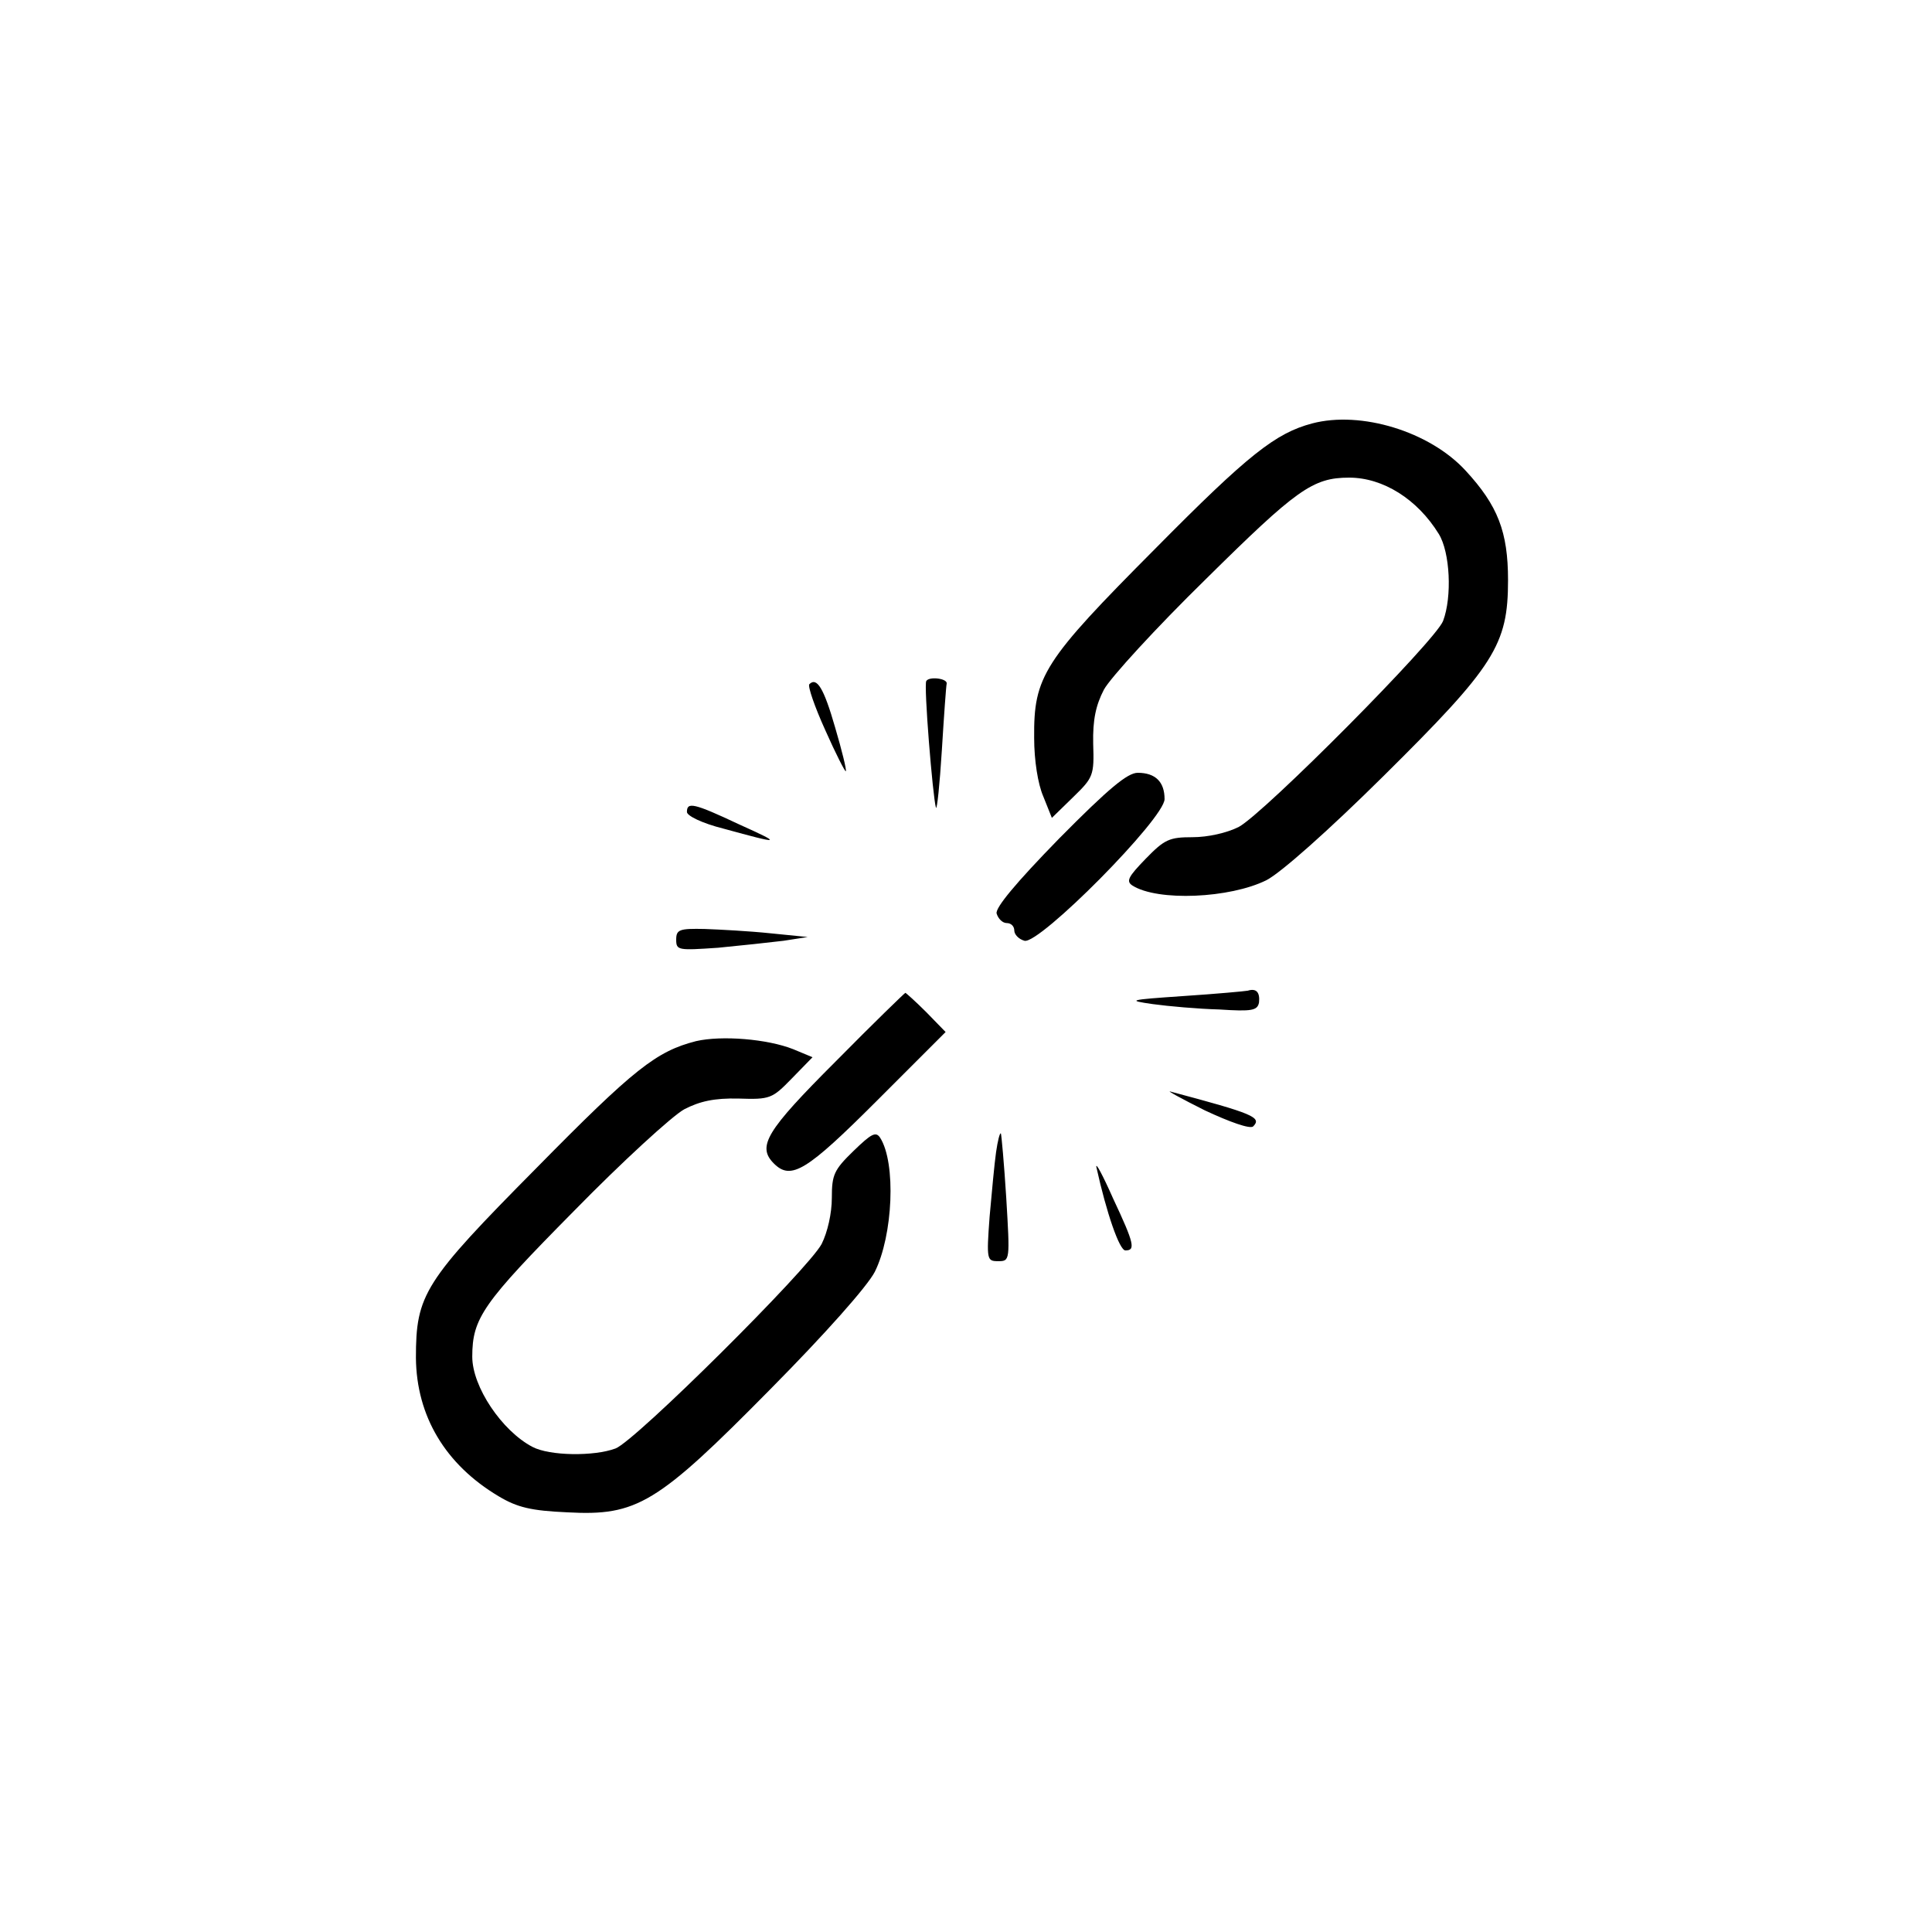
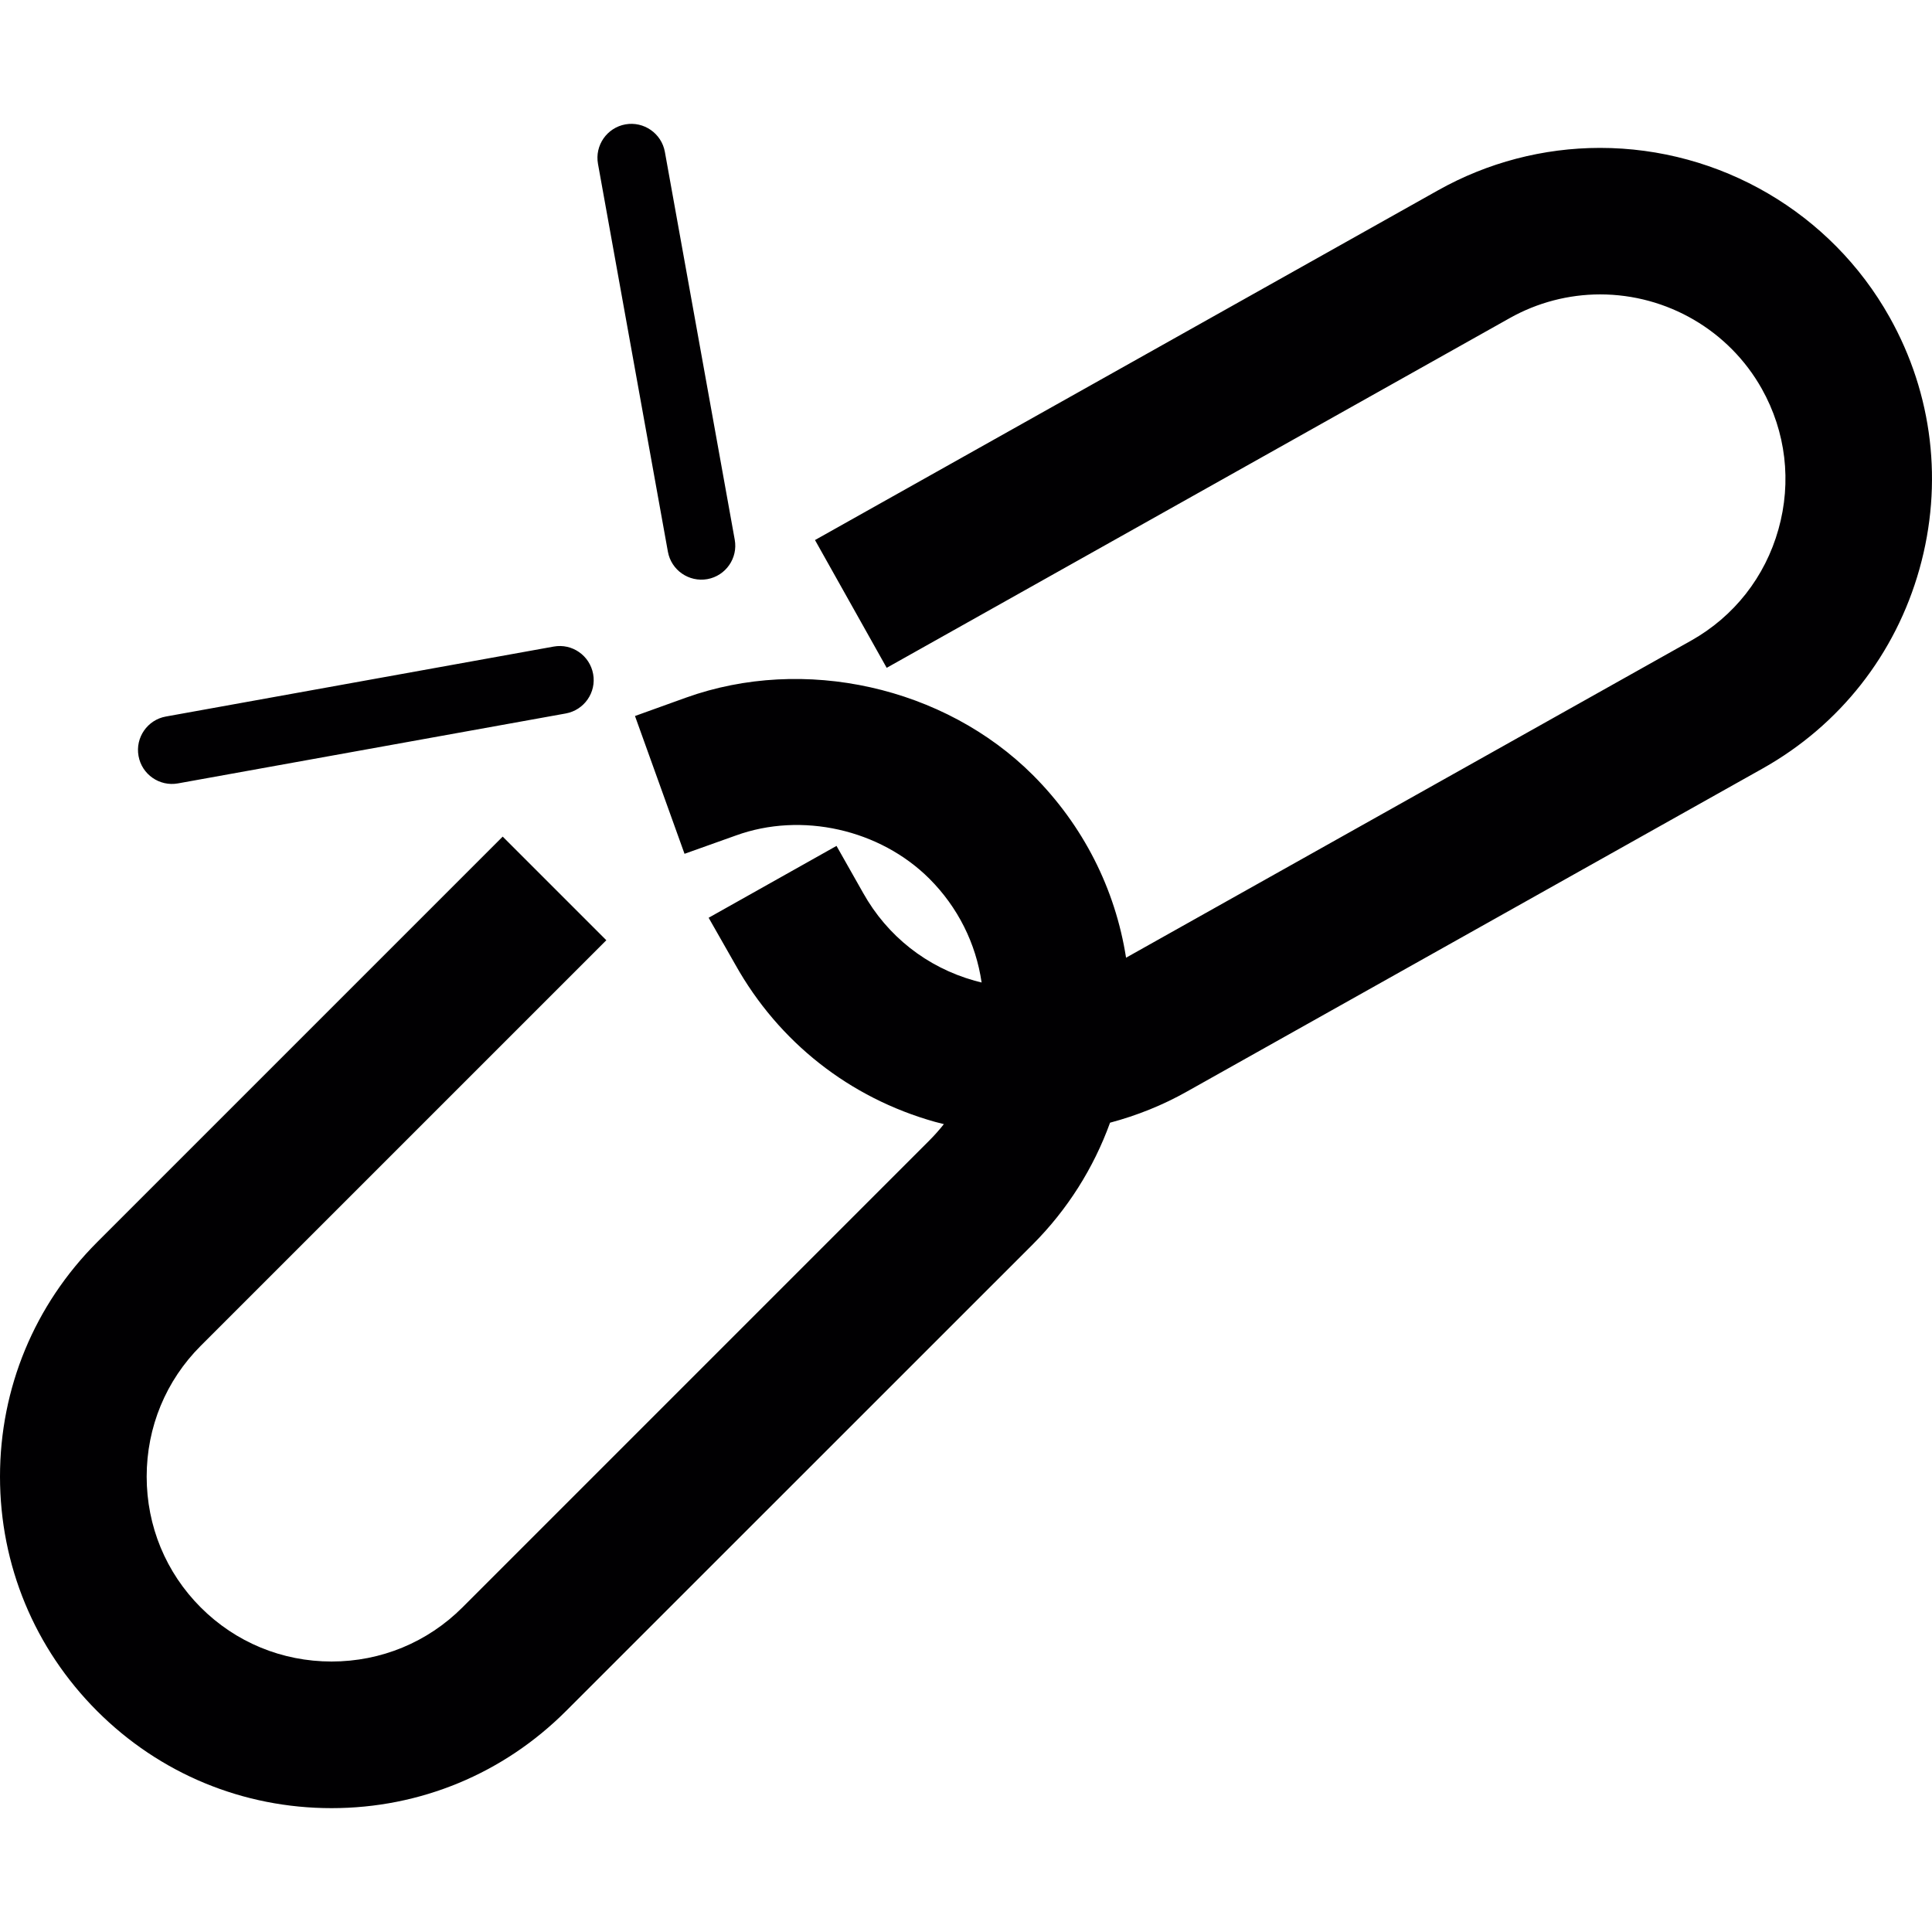
- <svg xmlns="http://www.w3.org/2000/svg" version="1.0" width="480" height="480" viewBox="0 0 360 360">
-   <path d="M244.5 78.9c-6.8 1.8-11.9 5.8-29.2 23.3-20.9 21-22.7 23.8-22.6 35.3 0 4.2.7 8.6 1.7 10.9l1.6 4 4-3.9c3.7-3.6 3.9-4 3.7-9.9-.1-4.5.5-7.2 2-10.1 1.2-2.2 9.7-11.5 19-20.6C241.6 91.2 244.6 89 251.4 89c6.3 0 12.7 4 16.7 10.5 2.1 3.4 2.5 11.7.8 16.2-1.4 3.7-33.4 35.9-38.1 38.4-2.2 1.1-5.7 1.9-8.6 1.9-4.3 0-5.2.4-8.7 4-3.3 3.4-3.7 4.2-2.5 5 4.7 3 18.2 2.4 25-1 2.7-1.4 11.5-9.2 21.8-19.4 20.7-20.5 23.2-24.4 23.2-36.5 0-9-1.9-13.9-7.9-20.4-6.7-7.3-19.5-11.2-28.6-8.8zM172.6 126.9c-.5.7 1.2 21.6 1.8 23.6.2.5.7-4.3 1.1-10.7.4-6.5.8-12.1.9-12.4.2-1-3.3-1.4-3.8-.5zM150.8 127.5c-.3.4 1 4.2 3 8.6 1.9 4.3 3.7 7.8 3.8 7.6.2-.1-.7-3.8-2-8.2-2.1-7.3-3.4-9.4-4.8-8z" />
-   <path d="M197.4 156.2c-8.2 8.4-11.9 12.9-11.7 14 .3 1 1.1 1.8 1.9 1.8.8 0 1.4.6 1.4 1.4 0 .7.8 1.6 1.9 1.9 2.8.7 26.1-22.8 26.1-26.4 0-3.2-1.7-4.9-5-4.9-1.9 0-5.4 2.9-14.6 12.2zM128 151.3c0 .7 2.8 2.1 6.8 3.1 10.9 3 11.1 2.9 2.9-.8-8.5-4-9.7-4.2-9.7-2.3zM126 175.1c0 2 .4 2 7.8 1.5 4.2-.4 9.7-1 12.2-1.3l4.5-.7-7-.7c-3.8-.4-9.4-.7-12.2-.8-4.7-.1-5.3.1-5.3 2zM232.5 184.6c-.5.1-5.9.6-12 1-10.2.7-10.6.8-5.7 1.5 2.9.4 8.5.9 12.4 1 6.1.4 7.1.2 7.4-1.3.2-1.9-.5-2.7-2.1-2.2zM155.7 197.8c-12.9 12.9-14.7 15.8-11.5 19 3.2 3.2 6.1 1.4 19.2-11.7l12.8-12.8-3.6-3.7c-2-2-3.8-3.6-3.9-3.6-.1 0-6 5.7-13 12.8z" />
-   <path d="M129.7 194c-7.4 1.9-11.5 5.1-29.8 23.7C79 238.8 77.5 241.2 77.5 253c.1 10.9 5.5 19.9 15.4 25.8 3.5 2.1 6.1 2.7 12.8 3 13 .7 16.7-1.5 37.9-23 10.2-10.3 18-19.1 19.4-21.8 3.4-6.8 4-20.3 1-25-.8-1.2-1.6-.8-5 2.5-3.6 3.5-4 4.4-4 8.7 0 2.9-.8 6.4-1.9 8.6-2.5 4.7-34.7 36.7-38.4 38.1-4 1.5-12.3 1.4-15.5-.3-5.7-3-11.2-11.2-11.2-16.8 0-7.2 2-10 18.9-27.1 9.1-9.3 18.4-17.8 20.6-19 2.9-1.5 5.6-2.1 10.1-2 5.9.2 6.3 0 9.9-3.7l3.9-4-3.6-1.5c-4.8-1.9-13.3-2.6-18.1-1.5zM224.5 206.9c4.7 2.2 8.4 3.5 9 3 1.7-1.7 0-2.4-15.4-6.5-.9-.3 2 1.3 6.4 3.5zM185.6 214.7c-.3 2.1-.8 7.5-1.2 12-.6 8.1-.5 8.3 1.6 8.3 2.2 0 2.2-.1 1.5-11.8-.4-6.4-.9-11.8-1-12-.2-.2-.6 1.4-.9 3.5zM204.3 217.5c1.9 8.6 4.3 15.5 5.4 15.5 1.9 0 1.7-1.2-2.3-9.7-1.9-4.3-3.3-6.9-3.1-5.8z" />
+ <svg xmlns="http://www.w3.org/2000/svg" viewBox="0 0 472.951 472.951" style="enable-background:new 0 0 472.951 472.951" xml:space="preserve">
+   <path style="fill:#010002" d="M462.557 77.627c-14.323-25.556-41.488-41.423-70.889-41.423a81.03 81.03 0 0 0-39.602 10.364l-152.557 85.635 17.55 31.279 152.565-85.635a45.24 45.24 0 0 1 22.069-5.779c16.428 0 31.596 8.852 39.594 23.11 5.909 10.535 7.356 22.752 4.072 34.408-3.268 11.656-10.876 21.346-21.411 27.255l-138.291 77.604c-2.634-16.851-10.494-32.392-22.793-44.699-21.687-21.663-56.063-29.328-84.935-18.964l-12.485 4.495 12.128 33.734 12.534-4.471c16.127-5.869 35.319-1.496 47.406 10.567 6.974 6.982 11.388 15.826 12.786 25.41a36.132 36.132 0 0 1-1.731-.447c-11.681-3.284-21.354-10.9-27.271-21.476l-6.519-11.518-31.303 17.59 6.56 11.518c10.6 18.915 27.93 32.571 48.836 38.44.723.187 1.455.39 2.187.561a45.75 45.75 0 0 1-3.536 3.983l-114.32 114.328c-8.551 8.543-19.931 13.241-32.035 13.241-12.112 0-23.492-4.698-32.027-13.241s-13.233-19.907-13.233-32.027c0-12.112 4.698-23.483 13.233-32.018l99.291-99.282-25.369-25.369-99.282 99.282C8.446 319.427 0 339.806 0 361.468c0 21.679 8.446 42.049 23.776 57.396 15.339 15.339 35.709 23.768 57.388 23.768s42.049-8.429 57.388-23.768l114.345-114.32a81.353 81.353 0 0 0 18.842-29.71c6.625-1.764 12.924-4.3 18.777-7.6l140.99-79.115c18.875-10.608 32.514-27.946 38.375-48.828 5.868-20.891 3.267-42.798-7.324-61.664zM173.171 141.769c4.503-.821 7.511-5.145 6.69-9.657L162.758 37.17c-.821-4.519-5.162-7.527-9.665-6.722-4.511.821-7.527 5.145-6.706 9.673l17.111 94.925c.813 4.529 5.146 7.528 9.673 6.723zM43.561 191.776l94.934-17.119c4.519-.821 7.527-5.145 6.706-9.657-.821-4.528-5.145-7.543-9.649-6.722L40.61 175.405c-4.503.797-7.519 5.145-6.698 9.657.805 4.52 5.146 7.527 9.649 6.714z" />
</svg>
